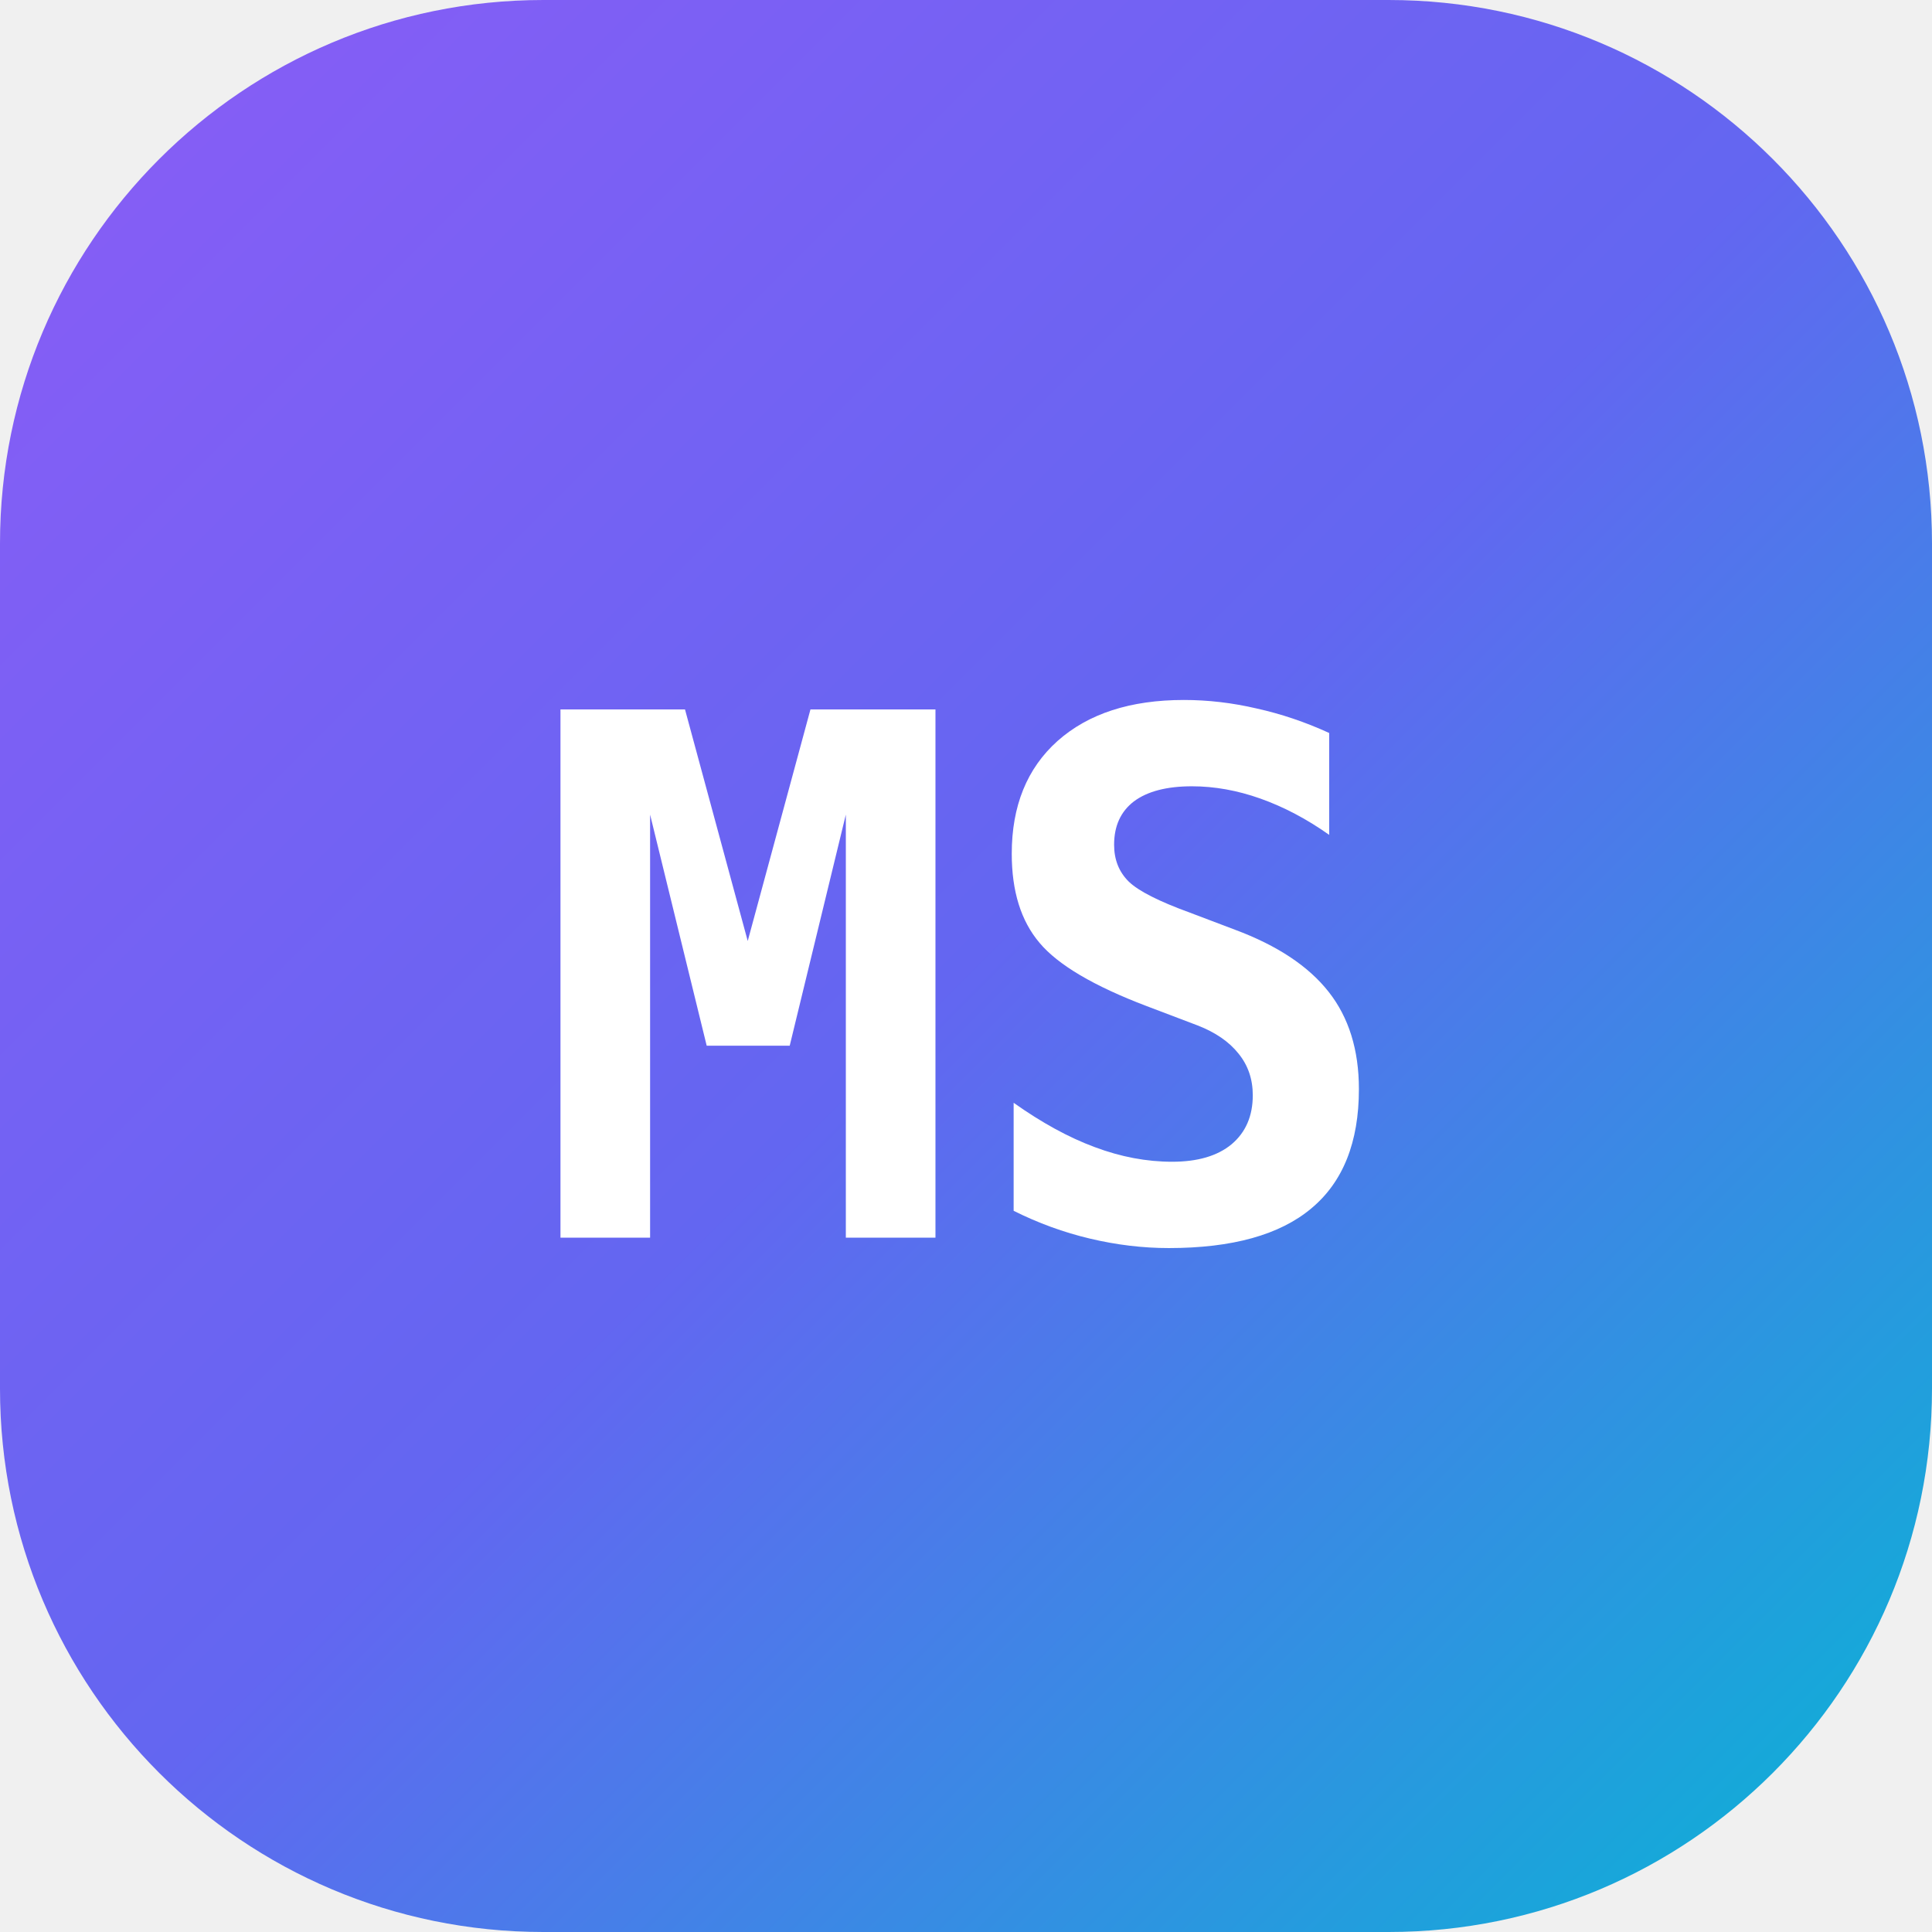
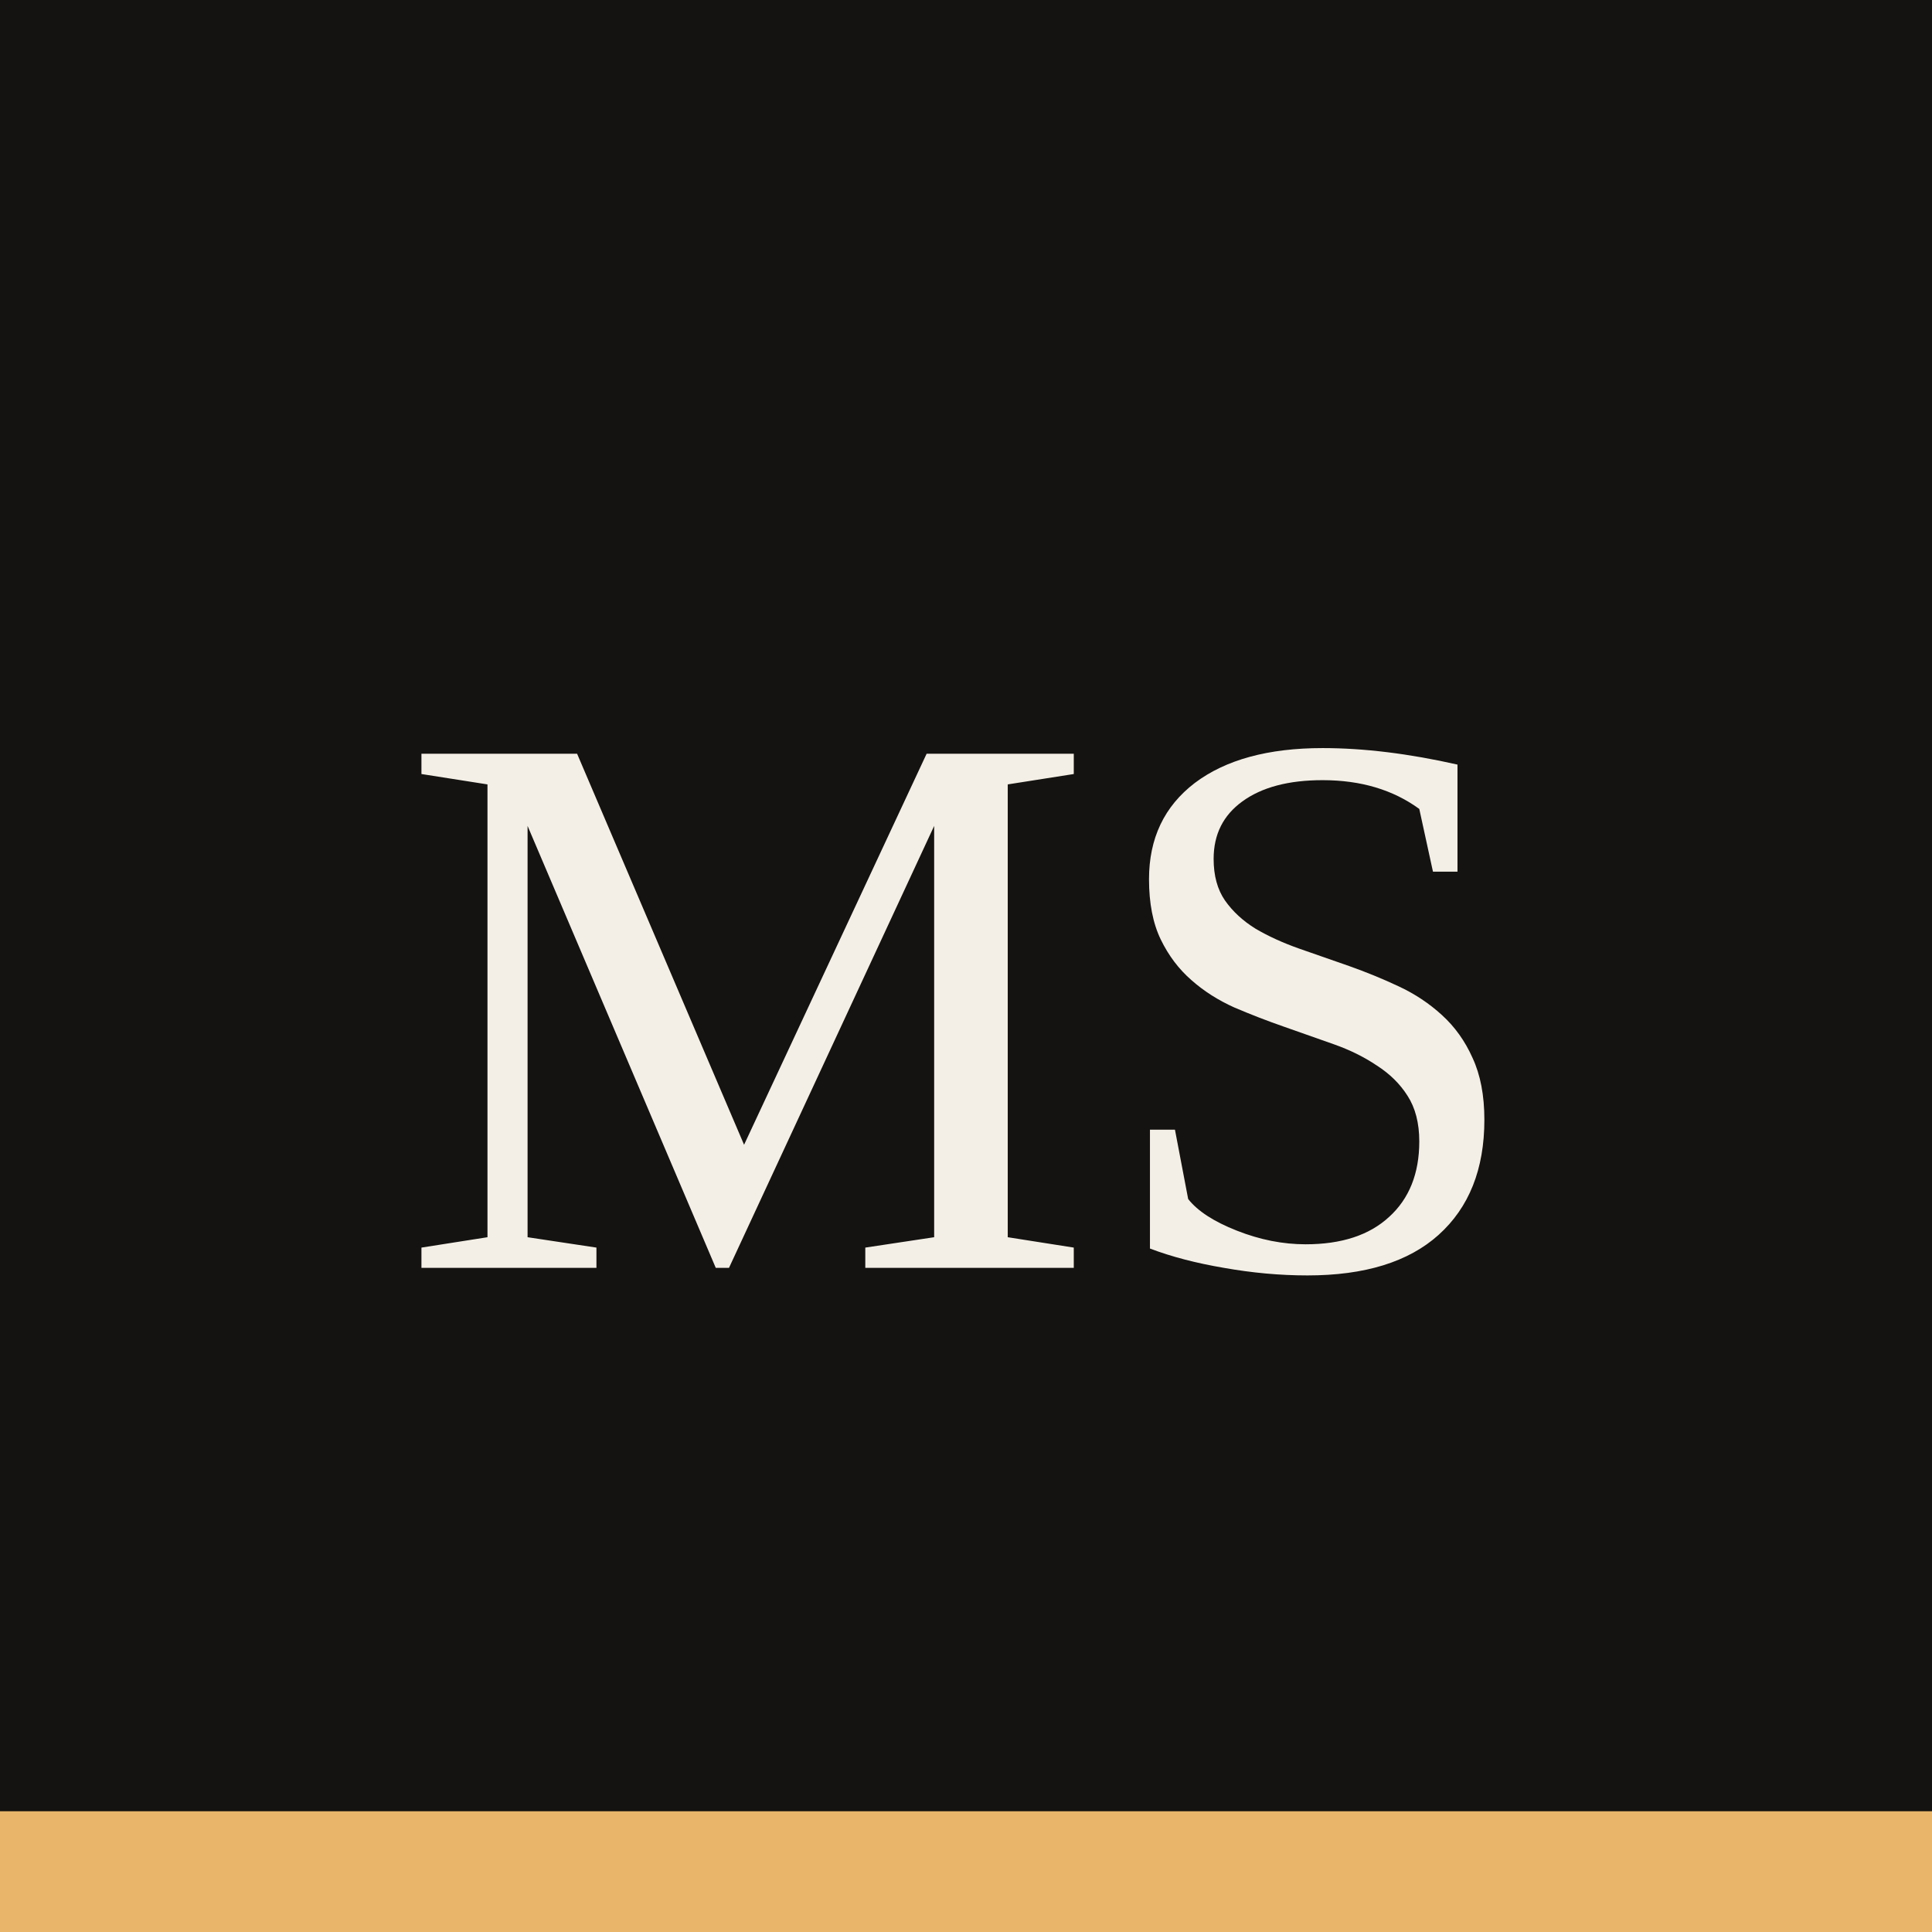
<svg xmlns="http://www.w3.org/2000/svg" viewBox="0 0 64 64">
-   <defs>
-     <linearGradient id="g" x1="0" y1="0" x2="1" y2="1">
-       <stop offset="0" stop-color="#8b5cf6" />
-       <stop offset=".5" stop-color="#6366f1" />
-       <stop offset="1" stop-color="#06b6d4" />
-     </linearGradient>
-   </defs>
-   <rect width="64" height="64" rx="18" fill="url(#g)" />
-   <text x="32" y="41" font-family="ui-monospace, 'JetBrains Mono', Menlo, monospace" font-size="24" font-weight="600" fill="#fff" text-anchor="middle">MS</text>
+   <rect width="64" height="64" fill="#141311" />
+   <rect x="0" y="60" width="64" height="4" fill="#e8b56a" />
+   <text x="32" y="42" font-family="Georgia, 'Times New Roman', serif" font-size="26" font-weight="500" fill="#f4efe6" text-anchor="middle">MS</text>
</svg>
